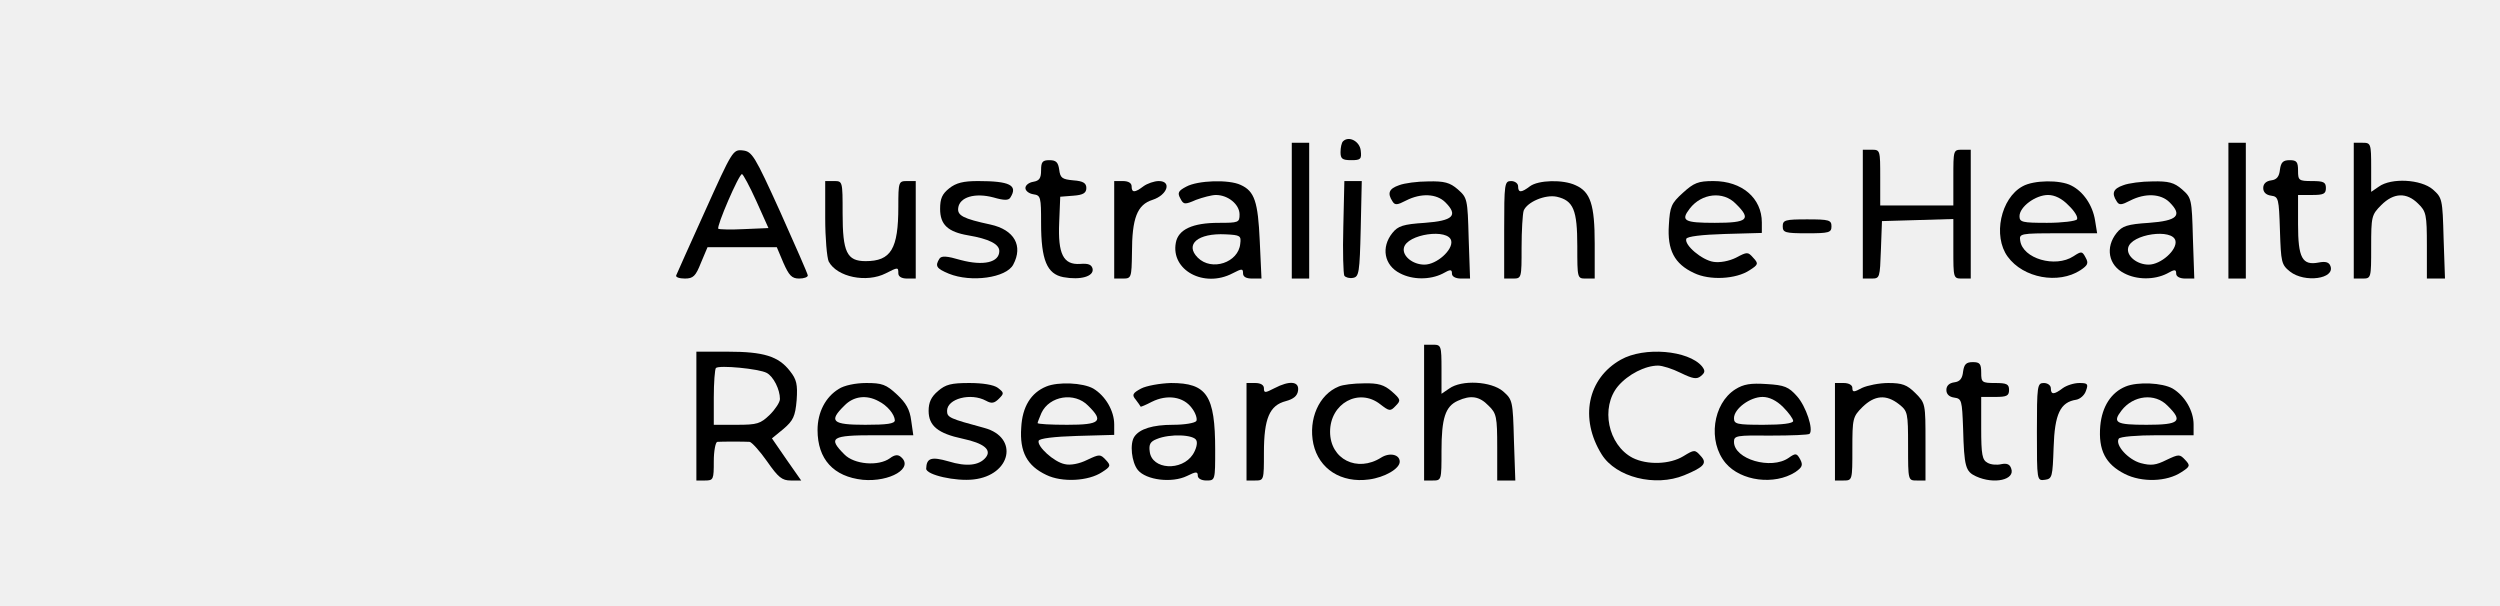
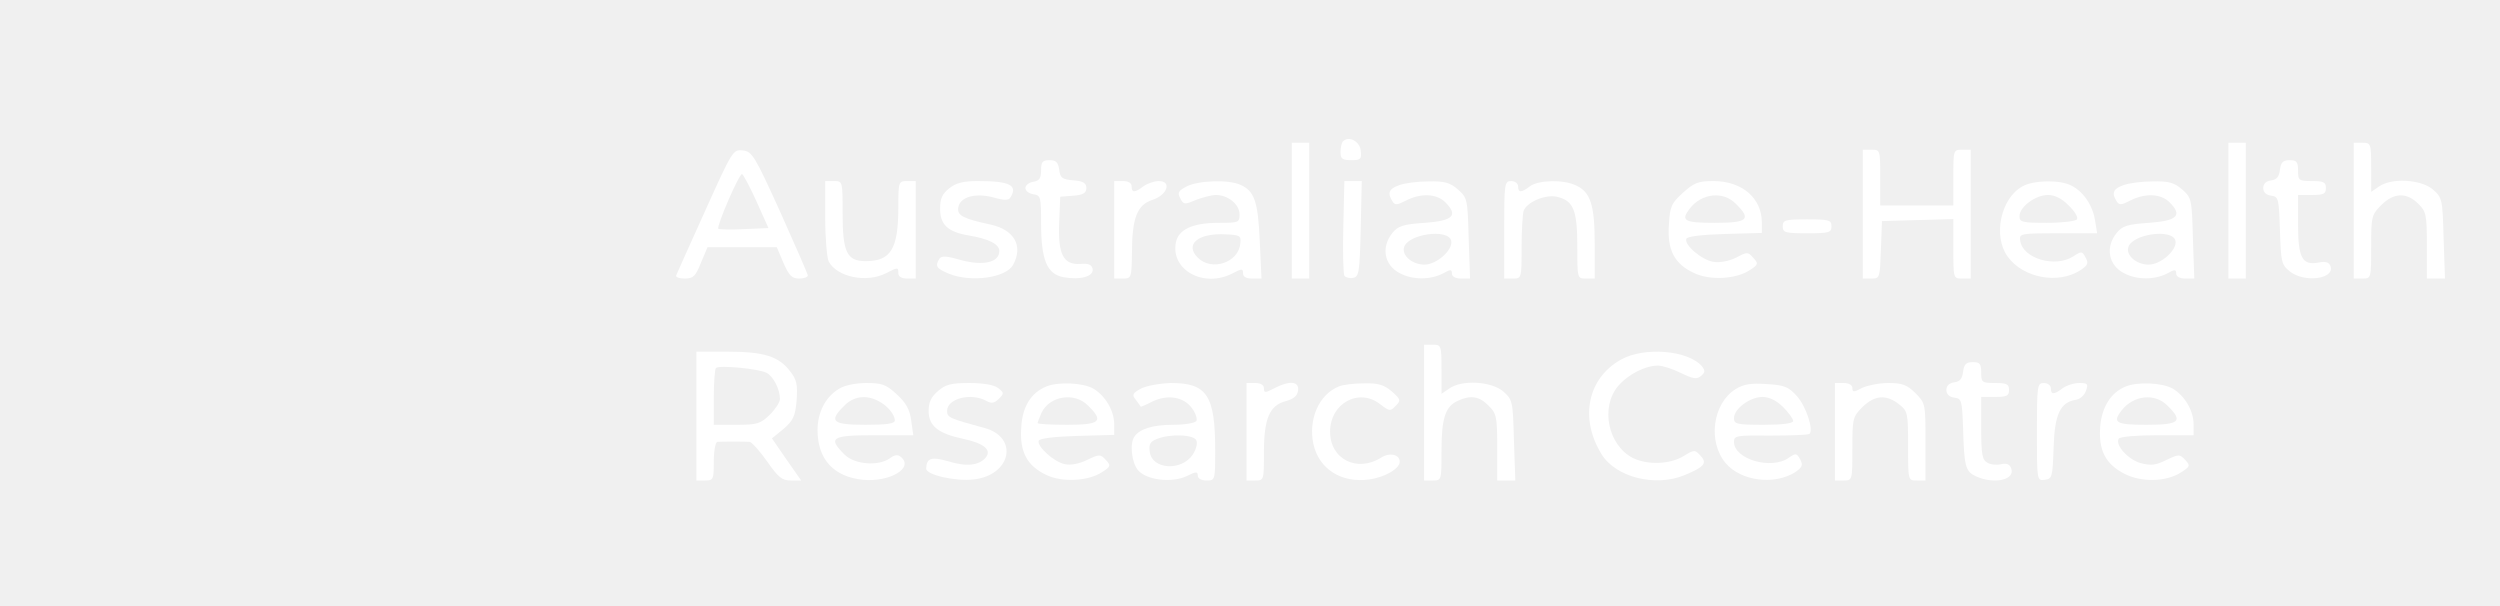
<svg xmlns="http://www.w3.org/2000/svg" version="1.0" width="718pt" height="174pt" viewBox="0 0 718 174" preserveAspectRatio="xMidYMid meet">
-   <g transform="translate(0,174) scale(0.1,-0.1)" fill="#000000" stroke="none">
+   <g transform="translate(0,174) scale(0.1,-0.1)" fill="#ffffff" stroke="none">
    <path d="M3857 1334 c-4 -4 -7 -18 -7 -31 0 -19 5 -23 31 -23 27 0 30 3 27 28 -3 26 -34 43 -51 26z" />
    <path d="M3710 1135 l0 -195 25 0 25 0 0 195 0 195 -25 0 -25 0 0 -195z" />
    <path d="M6400 1135 l0 -195 25 0 25 0 0 195 0 195 -25 0 -25 0 0 -195z" />
    <path d="M6760 1135 l0 -195 25 0 c25 0 25 1 25 91 0 87 1 92 29 120 36 36 73 37 106 4 23 -22 25 -32 25 -120 l0 -95 26 0 26 0 -4 116 c-3 113 -4 116 -31 140 -34 29 -119 34 -155 8 l-22 -15 0 70 c0 69 -1 71 -25 71 l-25 0 0 -195z" />
    <path d="M2025 1134 c-44 -97 -81 -180 -83 -185 -2 -5 9 -9 25 -9 24 0 31 7 46 45 l19 45 99 0 100 0 19 -45 c16 -36 24 -45 45 -45 14 0 25 4 25 9 0 4 -36 86 -79 182 -74 163 -81 174 -108 177 -28 3 -30 -1 -108 -174z m147 29 l35 -78 -70 -3 c-38 -2 -71 -1 -74 1 -6 6 59 157 68 157 3 0 22 -35 41 -77z" />
    <path d="M5350 1125 l0 -185 25 0 c24 0 24 2 27 83 l3 82 103 3 102 3 0 -86 c0 -84 0 -85 25 -85 l25 0 0 185 0 185 -25 0 c-25 0 -25 -1 -25 -80 l0 -80 -105 0 -105 0 0 80 c0 79 0 80 -25 80 l-25 0 0 -185z" />
    <path d="M2990 1251 c0 -23 -5 -30 -22 -33 -13 -2 -23 -10 -23 -18 0 -8 10 -16 23 -18 21 -3 22 -8 22 -83 0 -106 17 -146 64 -155 49 -9 88 2 84 24 -3 12 -12 16 -36 14 -48 -3 -64 28 -60 119 l3 74 38 3 c28 2 37 8 37 22 0 14 -9 20 -37 22 -33 3 -38 7 -41 31 -3 21 -9 27 -28 27 -20 0 -24 -5 -24 -29z" />
    <path d="M6548 1253 c-2 -20 -9 -29 -25 -31 -15 -2 -23 -10 -23 -22 0 -12 8 -20 23 -22 21 -3 22 -8 25 -100 3 -91 4 -98 29 -118 42 -33 130 -21 116 16 -4 11 -14 14 -34 10 -47 -9 -59 13 -59 110 l0 84 40 0 c33 0 40 3 40 20 0 17 -7 20 -40 20 -38 0 -40 2 -40 30 0 25 -4 30 -24 30 -19 0 -25 -6 -28 -27z" />
    <path d="M2370 1114 c0 -58 5 -114 10 -125 24 -45 109 -62 164 -34 35 18 36 18 36 0 0 -9 9 -15 25 -15 l25 0 0 140 0 140 -25 0 c-24 0 -25 -2 -25 -74 0 -121 -21 -156 -94 -156 -54 0 -66 26 -66 137 0 93 0 93 -25 93 l-25 0 0 -106z" />
    <path d="M2726 1199 c-20 -16 -26 -29 -26 -59 0 -45 22 -66 81 -76 59 -10 89 -25 89 -45 0 -33 -46 -43 -110 -26 -41 12 -56 13 -62 4 -13 -21 -9 -28 27 -43 64 -26 165 -12 185 26 29 54 3 100 -65 115 -79 17 -96 26 -93 48 4 31 48 44 101 30 31 -9 44 -9 49 0 22 35 -2 47 -93 47 -42 0 -63 -5 -83 -21z" />
    <path d="M3200 1080 l0 -140 25 0 c24 0 25 2 26 73 0 101 15 139 59 153 43 14 56 54 18 54 -13 0 -33 -7 -44 -15 -25 -19 -34 -19 -34 0 0 9 -9 15 -25 15 l-25 0 0 -140z" />
    <path d="M3407 1204 c-23 -12 -26 -18 -17 -34 9 -18 13 -18 45 -4 19 7 45 14 57 14 35 0 68 -27 68 -56 0 -23 -3 -24 -60 -24 -75 0 -116 -19 -123 -57 -15 -79 81 -131 163 -88 27 14 30 14 30 0 0 -10 9 -15 26 -15 l27 0 -5 108 c-5 113 -15 143 -55 161 -34 16 -123 13 -156 -5z m155 -164 c-5 -54 -82 -80 -122 -40 -38 38 0 71 80 67 42 -2 45 -4 42 -27z" />
    <path d="M3858 1089 c-2 -72 0 -136 3 -141 4 -5 15 -8 25 -6 17 3 19 15 22 141 l3 137 -25 0 -25 0 -3 -131z" />
    <path d="M4018 1208 c-29 -10 -34 -23 -19 -46 7 -12 14 -11 39 2 43 22 88 20 113 -5 38 -38 22 -53 -59 -59 -62 -4 -77 -9 -93 -29 -33 -41 -24 -93 22 -116 36 -19 86 -19 122 -1 23 13 27 13 27 0 0 -8 10 -14 26 -14 l26 0 -4 116 c-3 113 -4 116 -31 140 -23 20 -39 24 -85 23 -31 0 -69 -5 -84 -11z m150 -160 c5 -26 -42 -68 -77 -68 -34 0 -64 25 -59 48 8 40 129 57 136 20z" />
    <path d="M4320 1080 l0 -140 25 0 c25 0 25 1 25 89 0 49 3 97 6 106 10 25 62 47 95 40 48 -11 59 -38 59 -142 0 -93 0 -93 25 -93 l25 0 0 100 c0 112 -12 149 -55 168 -36 17 -107 15 -131 -3 -25 -19 -34 -19 -34 0 0 8 -9 15 -20 15 -19 0 -20 -7 -20 -140z" />
    <path d="M4833 1186 c-33 -30 -37 -39 -40 -92 -5 -72 16 -112 72 -138 45 -22 121 -18 160 8 25 16 26 19 10 36 -15 17 -17 17 -49 0 -20 -10 -47 -15 -65 -12 -33 5 -84 48 -78 66 2 7 45 12 110 14 l107 3 0 30 c0 70 -57 119 -139 119 -44 0 -56 -5 -88 -34z m152 -31 c46 -45 35 -55 -60 -55 -88 0 -99 6 -72 41 34 44 96 51 132 14z" />
    <path d="M5809 1205 c-63 -34 -86 -143 -43 -202 45 -62 146 -80 209 -39 21 14 24 20 15 36 -10 19 -12 19 -35 4 -52 -34 -146 -7 -153 45 -3 20 0 21 109 21 l112 0 -6 37 c-7 44 -34 83 -68 100 -32 17 -108 16 -140 -2z m132 -55 c17 -16 28 -34 24 -40 -3 -5 -42 -10 -86 -10 -71 0 -79 2 -79 19 0 27 46 61 82 61 19 0 40 -10 59 -30z" />
    <path d="M6098 1208 c-29 -10 -34 -23 -19 -46 7 -12 14 -11 39 2 43 22 88 20 113 -5 38 -38 22 -53 -59 -59 -62 -4 -77 -9 -93 -29 -33 -41 -24 -93 22 -116 36 -19 86 -19 122 -1 23 13 27 13 27 0 0 -8 10 -14 26 -14 l26 0 -4 116 c-3 113 -4 116 -31 140 -23 20 -39 24 -85 23 -31 0 -69 -5 -84 -11z m150 -160 c5 -26 -42 -68 -77 -68 -34 0 -64 25 -59 48 8 40 129 57 136 20z" />
    <path d="M5120 1090 c0 -18 7 -20 70 -20 63 0 70 2 70 20 0 18 -7 20 -70 20 -63 0 -70 -2 -70 -20z" />
    <path d="M4090 555 l0 -195 25 0 c25 0 25 1 25 85 0 94 11 128 47 144 37 17 62 13 88 -14 23 -22 25 -32 25 -120 l0 -95 26 0 26 0 -4 116 c-3 113 -4 116 -31 140 -34 29 -119 34 -155 8 l-22 -15 0 70 c0 69 -1 71 -25 71 l-25 0 0 -195z" />
    <path d="M2000 545 l0 -185 25 0 c24 0 25 3 25 55 0 30 5 55 10 56 14 1 77 1 93 0 6 -1 29 -26 50 -56 32 -46 43 -55 68 -55 l30 0 -42 60 -42 61 33 27 c28 24 34 36 38 83 3 45 0 59 -19 83 -33 43 -76 56 -179 56 l-90 0 0 -185z m202 124 c19 -10 38 -47 38 -75 0 -9 -13 -29 -29 -45 -27 -26 -36 -29 -95 -29 l-66 0 0 78 c0 43 3 81 6 85 9 9 124 -2 146 -14z" />
    <path d="M4655 707 c-96 -54 -119 -169 -55 -272 41 -66 154 -94 237 -60 58 24 67 35 47 56 -16 18 -18 18 -49 -1 -39 -24 -104 -26 -146 -5 -71 37 -93 145 -42 206 29 34 78 59 115 59 12 0 41 -9 65 -21 35 -17 46 -19 58 -9 12 10 13 15 3 28 -39 46 -166 57 -233 19z" />
    <path d="M5638 673 c-2 -20 -9 -29 -25 -31 -15 -2 -23 -10 -23 -22 0 -12 8 -20 23 -22 21 -3 22 -8 25 -88 3 -111 7 -124 37 -138 52 -24 114 -10 101 23 -4 12 -13 15 -28 12 -12 -3 -30 -2 -40 4 -15 8 -18 23 -18 99 l0 90 40 0 c33 0 40 3 40 20 0 17 -7 20 -40 20 -38 0 -40 2 -40 30 0 25 -4 30 -24 30 -19 0 -25 -6 -28 -27z" />
    <path d="M2409 623 c-38 -23 -61 -67 -61 -118 0 -84 46 -134 130 -143 78 -7 148 34 109 66 -8 7 -18 6 -31 -4 -33 -24 -103 -18 -131 11 -48 48 -37 55 86 55 l112 0 -6 42 c-4 32 -15 51 -41 75 -31 29 -43 33 -88 33 -31 0 -64 -7 -79 -17z m114 -35 c26 -13 46 -38 47 -55 0 -10 -23 -13 -85 -13 -95 0 -106 10 -60 55 26 27 63 32 98 13z" />
    <path d="M2694 617 c-20 -17 -27 -33 -27 -57 0 -43 27 -65 98 -80 61 -13 84 -32 66 -54 -19 -23 -55 -27 -107 -11 -49 14 -63 10 -64 -21 0 -18 85 -37 136 -31 108 12 131 121 31 148 -100 27 -107 30 -107 49 0 35 68 53 112 29 16 -9 24 -7 37 6 15 15 15 17 -3 31 -12 9 -44 14 -82 14 -52 0 -68 -4 -90 -23z" />
    <path d="M3005 630 c-44 -18 -69 -58 -72 -118 -5 -70 17 -110 72 -136 45 -22 121 -18 160 8 25 16 26 19 11 35 -16 17 -18 17 -54 0 -22 -11 -48 -16 -64 -12 -31 6 -80 51 -75 67 2 7 45 12 110 14 l107 3 0 30 c0 39 -25 82 -60 103 -30 17 -101 20 -135 6z m120 -55 c46 -45 35 -55 -60 -55 -47 0 -85 2 -85 5 0 2 5 15 11 29 23 49 95 61 134 21z" />
    <path d="M3277 624 c-24 -13 -27 -18 -15 -32 7 -9 13 -18 14 -20 0 -1 15 5 32 14 44 22 91 15 115 -18 11 -14 16 -31 13 -37 -4 -6 -34 -11 -67 -11 -59 0 -96 -12 -111 -34 -14 -20 -8 -74 10 -96 24 -29 98 -38 141 -17 26 13 31 13 31 1 0 -8 10 -14 25 -14 25 0 25 1 25 88 0 157 -24 192 -127 192 -32 -1 -71 -8 -86 -16z m159 -149 c4 -8 -1 -26 -10 -40 -32 -49 -118 -44 -124 8 -3 21 2 29 20 36 38 16 108 13 114 -4z" />
    <path d="M3580 500 l0 -140 25 0 c25 0 25 1 25 80 0 98 16 136 63 148 22 6 33 15 35 30 4 27 -24 30 -68 7 -27 -14 -30 -14 -30 0 0 9 -9 15 -25 15 l-25 0 0 -140z" />
    <path d="M3845 630 c-57 -23 -88 -94 -73 -165 16 -72 80 -113 160 -102 45 6 88 31 88 51 0 21 -29 27 -53 12 -69 -44 -147 -5 -147 74 0 82 83 127 144 79 26 -20 29 -21 44 -5 16 16 15 19 -11 42 -22 19 -39 24 -80 23 -29 0 -61 -4 -72 -9z" />
    <path d="M4984 622 c-65 -41 -80 -150 -28 -212 44 -52 140 -64 200 -26 20 14 23 20 14 37 -10 18 -13 18 -33 4 -50 -35 -157 -4 -157 46 0 18 7 19 106 18 58 0 108 2 111 5 12 12 -10 79 -36 108 -24 27 -36 32 -87 35 -46 3 -66 0 -90 -15z m137 -51 c16 -16 29 -34 29 -40 0 -7 -31 -11 -85 -11 -77 0 -85 2 -85 19 0 27 46 61 82 61 19 0 40 -10 59 -29z" />
    <path d="M5270 500 l0 -140 25 0 c25 0 25 1 25 91 0 87 1 92 29 120 35 34 68 37 105 8 25 -20 26 -24 26 -120 0 -99 0 -99 25 -99 l25 0 0 111 c0 109 0 111 -29 140 -24 24 -38 29 -78 29 -26 0 -60 -7 -75 -14 -24 -13 -28 -13 -28 0 0 8 -10 14 -25 14 l-25 0 0 -140z" />
    <path d="M5850 499 c0 -140 0 -140 23 -137 21 3 22 8 25 93 3 96 19 130 65 137 11 2 24 13 28 26 7 19 5 22 -19 22 -16 0 -37 -7 -48 -15 -25 -19 -34 -19 -34 0 0 8 -9 15 -20 15 -19 0 -20 -7 -20 -141z" />
    <path d="M6105 630 c-42 -17 -68 -58 -73 -113 -6 -70 15 -110 70 -138 49 -25 121 -23 163 5 25 16 26 19 11 35 -16 17 -18 17 -54 0 -30 -15 -44 -17 -74 -9 -36 10 -74 52 -63 70 3 6 53 10 111 10 l104 0 0 31 c0 39 -25 82 -60 103 -30 17 -101 20 -135 6z m120 -55 c46 -45 35 -55 -60 -55 -88 0 -99 6 -72 41 34 44 96 51 132 14z" />
  </g>
</svg>
